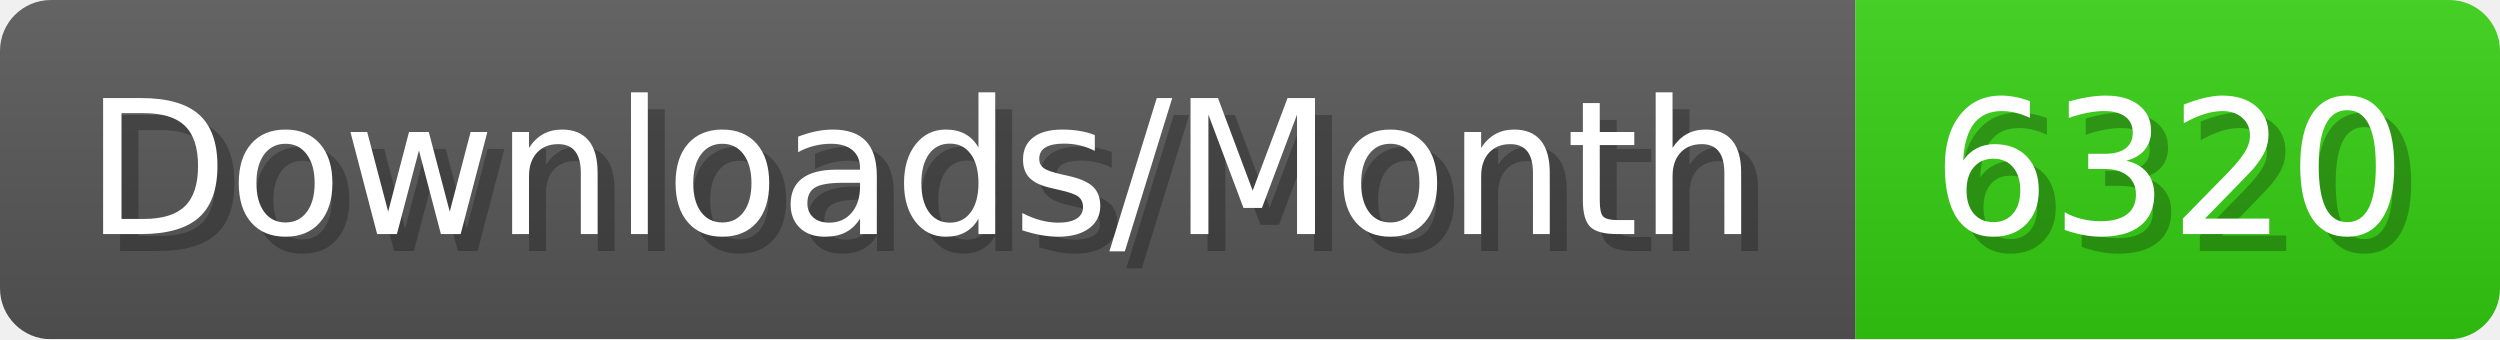
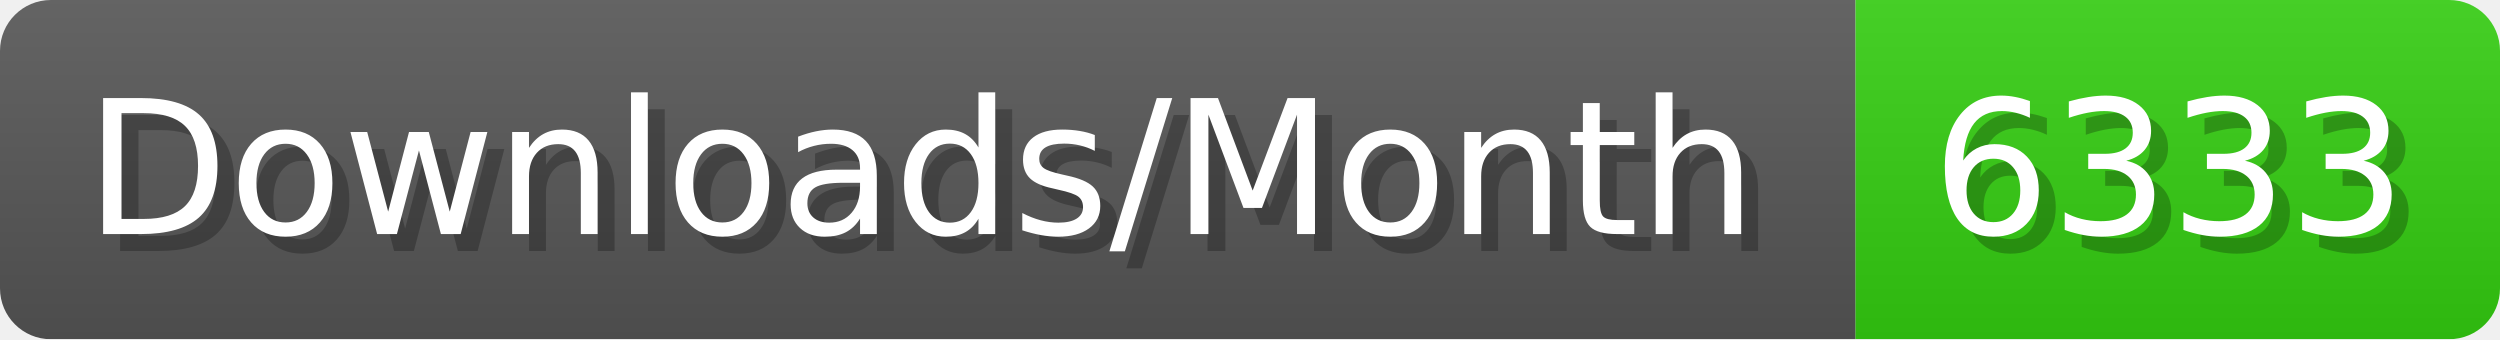
- <svg xmlns="http://www.w3.org/2000/svg" width="147.4" height="20" viewBox="0 0 1474 200" role="img" aria-label="Downloads/Month: 6320">
+ <svg xmlns="http://www.w3.org/2000/svg" width="147.4" height="20" viewBox="0 0 1474 200" role="img" aria-label="Downloads/Month: 6333">
  <linearGradient id="YlXUI" x2="0" y2="100%">
    <stop offset="0" stop-opacity=".1" stop-color="#EEE" />
    <stop offset="1" stop-opacity=".1" />
  </linearGradient>
  <mask id="JHhop">
    <rect width="1474" height="200" rx="30" fill="#FFF" />
  </mask>
  <g mask="url(#JHhop)">
    <rect width="1094" height="200" fill="#555" />
    <rect width="380" height="200" fill="#3C1" x="1094" />
    <rect width="1474" height="200" fill="url(#YlXUI)" />
  </g>
  <g aria-hidden="true" fill="#fff" text-anchor="start" font-family="Verdana,DejaVu Sans,sans-serif" font-size="110">
    <text x="60" y="148" textLength="994" fill="#000" opacity="0.25">Downloads/Month</text>
    <text x="50" y="138" textLength="994">Downloads/Month</text>
-     <text x="1149" y="148" textLength="280" fill="#000" opacity="0.25">6320</text>
-     <text x="1139" y="138" textLength="280">6320</text>
+     <text x="1149" y="148" textLength="280" fill="#000" opacity="0.25">6333</text>
+     <text x="1139" y="138" textLength="280">6333</text>
  </g>
</svg>
